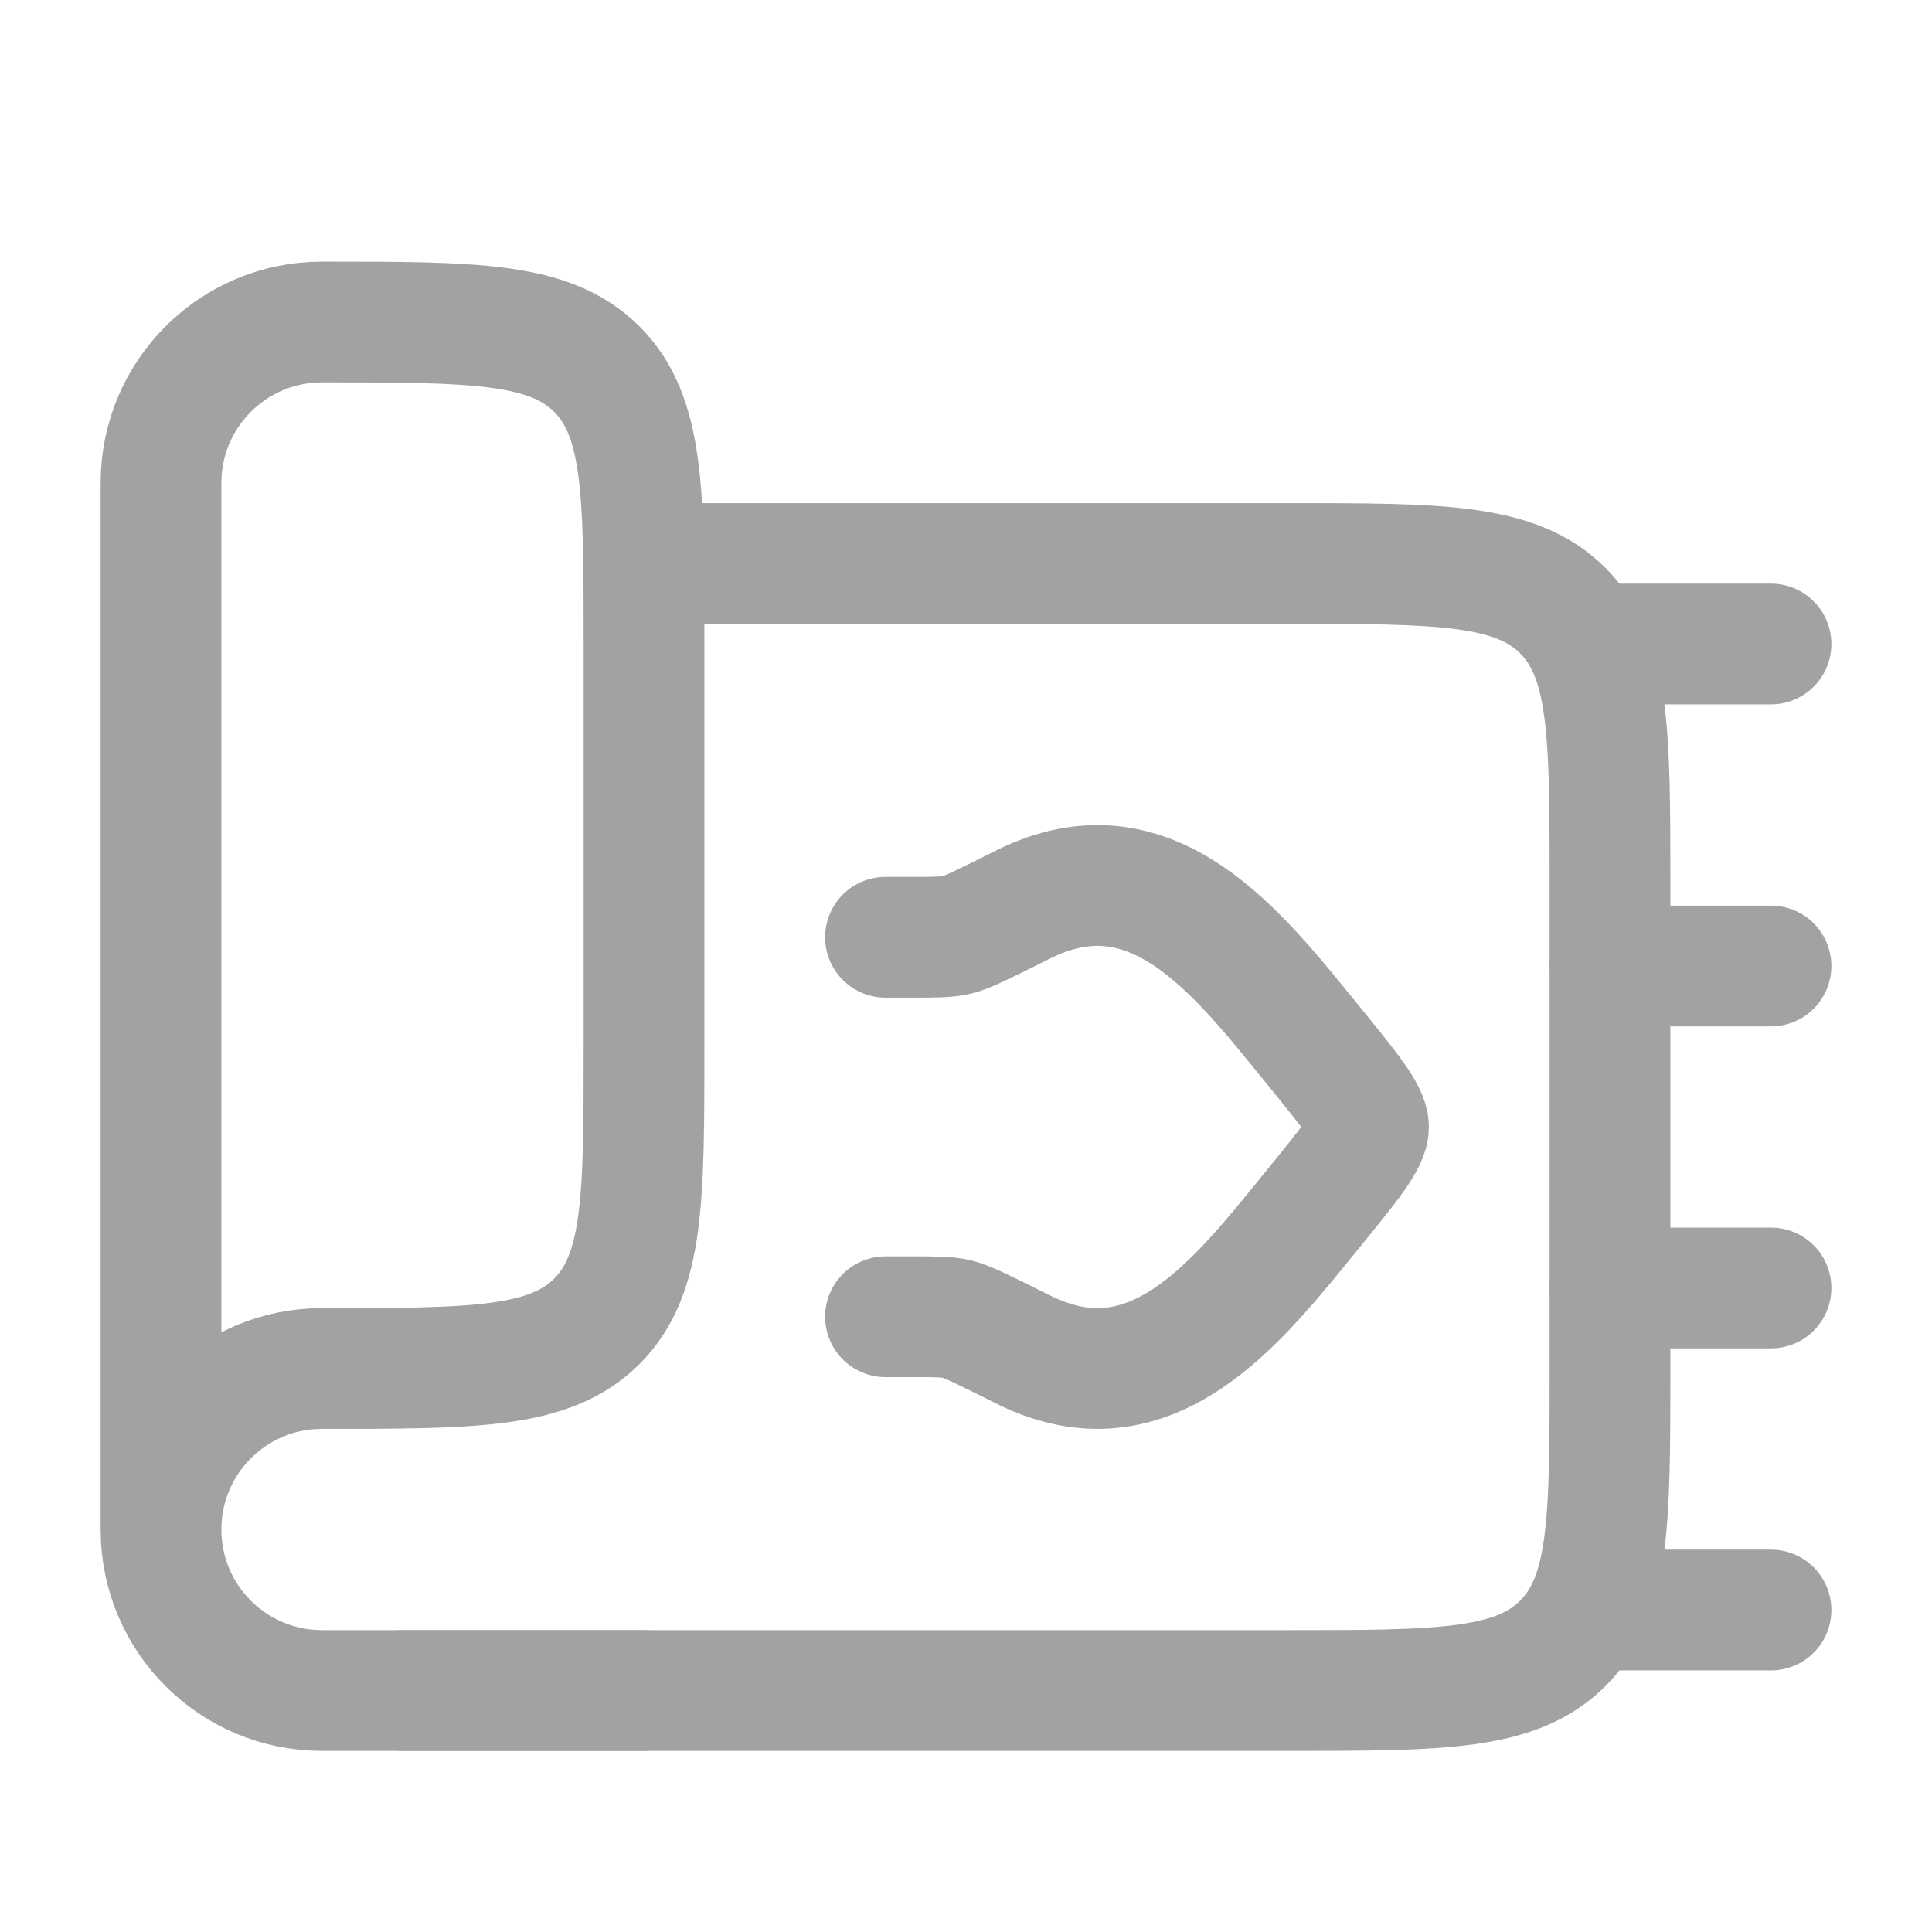
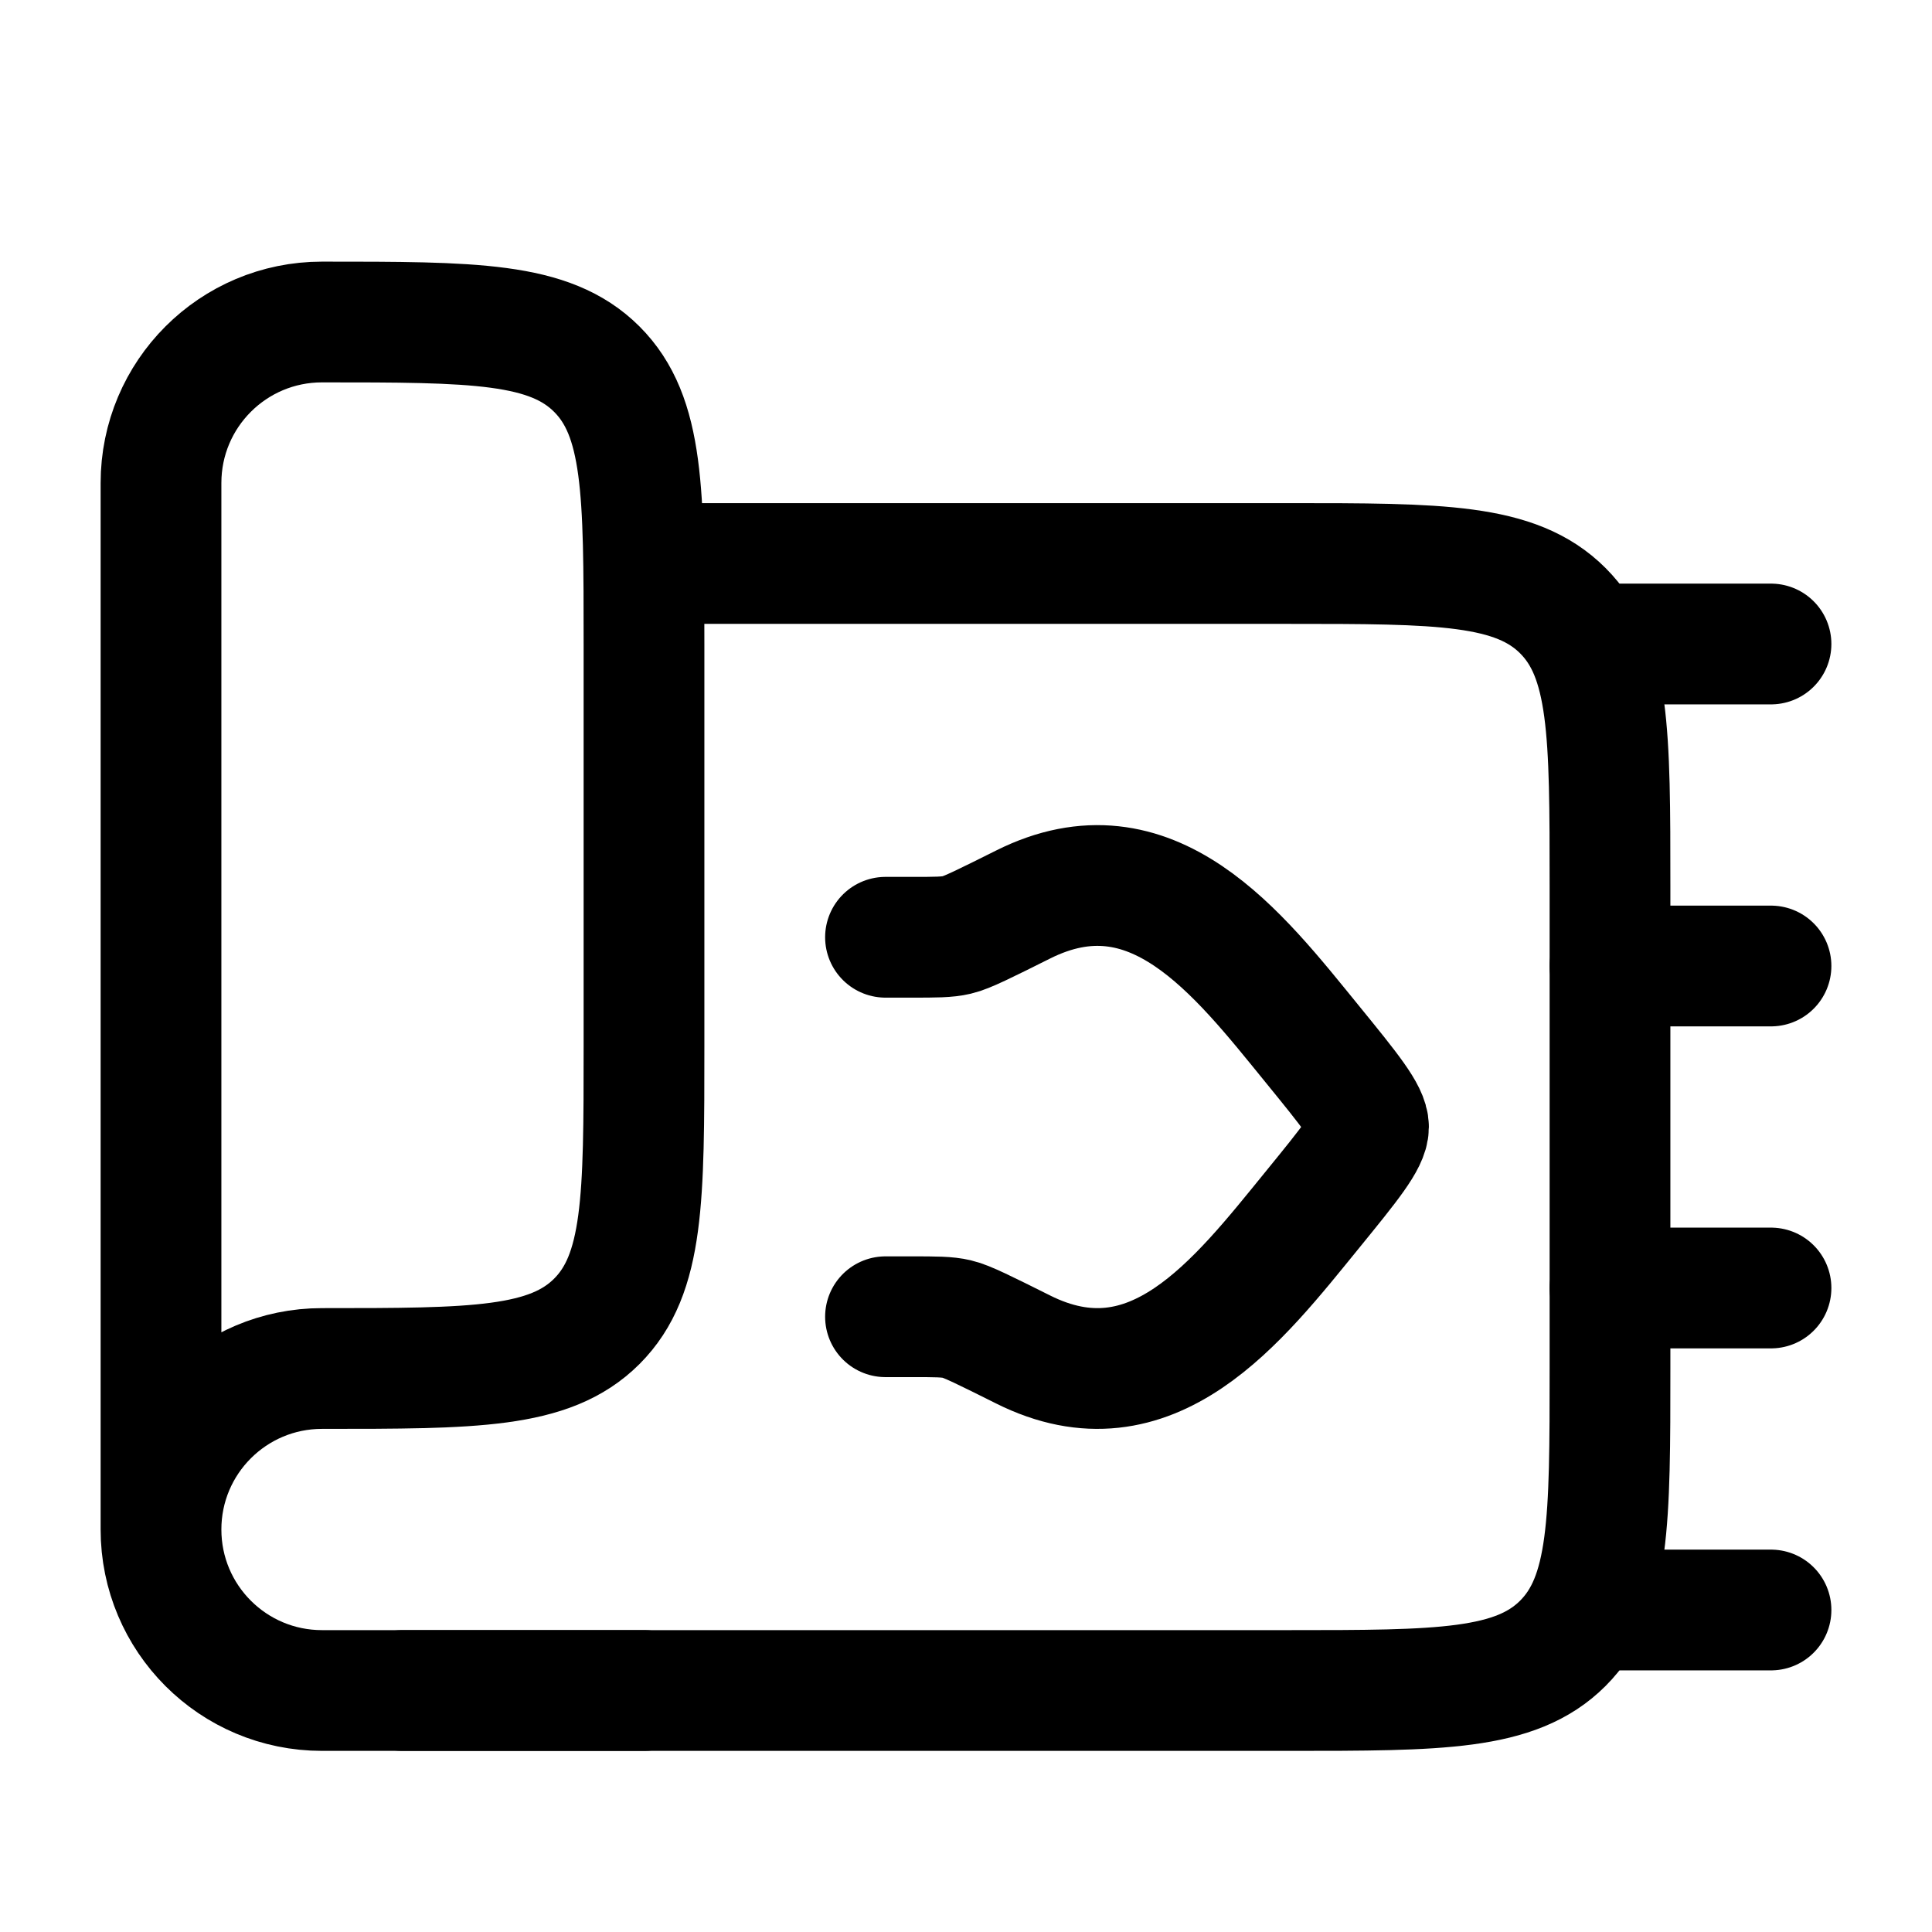
<svg xmlns="http://www.w3.org/2000/svg" width="24" height="24" viewBox="0 0 24 24" fill="none">
-   <path d="M5 21L16 21C17.886 21 18.828 21 19.414 20.414C20 19.828 20 18.886 20 17L20 11C20 9.114 20 8.172 19.414 7.586C18.828 7 17.886 7 16 7L8 7" stroke="#A2A2A2" stroke-width="1.5" stroke-linecap="round" stroke-linejoin="round" />
-   <path d="M8 21H4C2.895 21 2 20.105 2 19M2 19C2 17.895 2.895 17 4 17V17C5.886 17 6.828 17 7.414 16.414C8 15.828 8 14.886 8 13V8C8 6.114 8 5.172 7.414 4.586C6.828 4 5.886 4 4 4V4C2.895 4 2 4.895 2 6V19Z" stroke="#A2A2A2" stroke-width="1.5" stroke-linecap="round" />
-   <path d="M11 16.357H11.331C11.621 16.357 11.766 16.357 11.888 16.386C12.01 16.414 12.243 16.531 12.708 16.763C14.31 17.566 15.379 16.163 16.304 15.027C16.768 14.457 17 14.172 17 14C17 13.828 16.768 13.543 16.304 12.973C15.379 11.837 14.31 10.434 12.708 11.237C12.243 11.469 12.01 11.586 11.888 11.614C11.766 11.643 11.621 11.643 11.331 11.643L11 11.643" stroke="#A2A2A2" stroke-width="1.5" stroke-linecap="round" stroke-linejoin="round" />
-   <path d="M20 16L22 16" stroke="#A2A2A2" stroke-width="1.5" stroke-linecap="round" stroke-linejoin="round" />
-   <path d="M20 20L22 20" stroke="#A2A2A2" stroke-width="1.5" stroke-linecap="round" stroke-linejoin="round" />
-   <path d="M20 12L22 12" stroke="#A2A2A2" stroke-width="1.5" stroke-linecap="round" stroke-linejoin="round" />
-   <path d="M20 8L22 8" stroke="#A2A2A2" stroke-width="1.5" stroke-linecap="round" stroke-linejoin="round" />
+   <path d="M5 21L16 21C17.886 21 18.828 21 19.414 20.414C20 19.828 20 18.886 20 17L20 11C20 9.114 20 8.172 19.414 7.586C18.828 7 17.886 7 16 7L8 7" stroke="currentColor" stroke-width="1.5" stroke-linecap="round" stroke-linejoin="round" />
+   <path d="M8 21H4C2.895 21 2 20.105 2 19M2 19C2 17.895 2.895 17 4 17V17C5.886 17 6.828 17 7.414 16.414C8 15.828 8 14.886 8 13V8C8 6.114 8 5.172 7.414 4.586C6.828 4 5.886 4 4 4V4C2.895 4 2 4.895 2 6V19Z" stroke="currentColor" stroke-width="1.5" stroke-linecap="round" />
+   <path d="M11 16.357H11.331C11.621 16.357 11.766 16.357 11.888 16.386C12.01 16.414 12.243 16.531 12.708 16.763C14.31 17.566 15.379 16.163 16.304 15.027C16.768 14.457 17 14.172 17 14C17 13.828 16.768 13.543 16.304 12.973C15.379 11.837 14.31 10.434 12.708 11.237C12.243 11.469 12.01 11.586 11.888 11.614C11.766 11.643 11.621 11.643 11.331 11.643L11 11.643" stroke="currentColor" stroke-width="1.5" stroke-linecap="round" stroke-linejoin="round" />
+   <path d="M20 16L22 16" stroke="currentColor" stroke-width="1.5" stroke-linecap="round" stroke-linejoin="round" />
+   <path d="M20 20L22 20" stroke="currentColor" stroke-width="1.5" stroke-linecap="round" stroke-linejoin="round" />
+   <path d="M20 12L22 12" stroke="currentColor" stroke-width="1.5" stroke-linecap="round" stroke-linejoin="round" />
+   <path d="M20 8L22 8" stroke="currentColor" stroke-width="1.5" stroke-linecap="round" stroke-linejoin="round" />
</svg>
